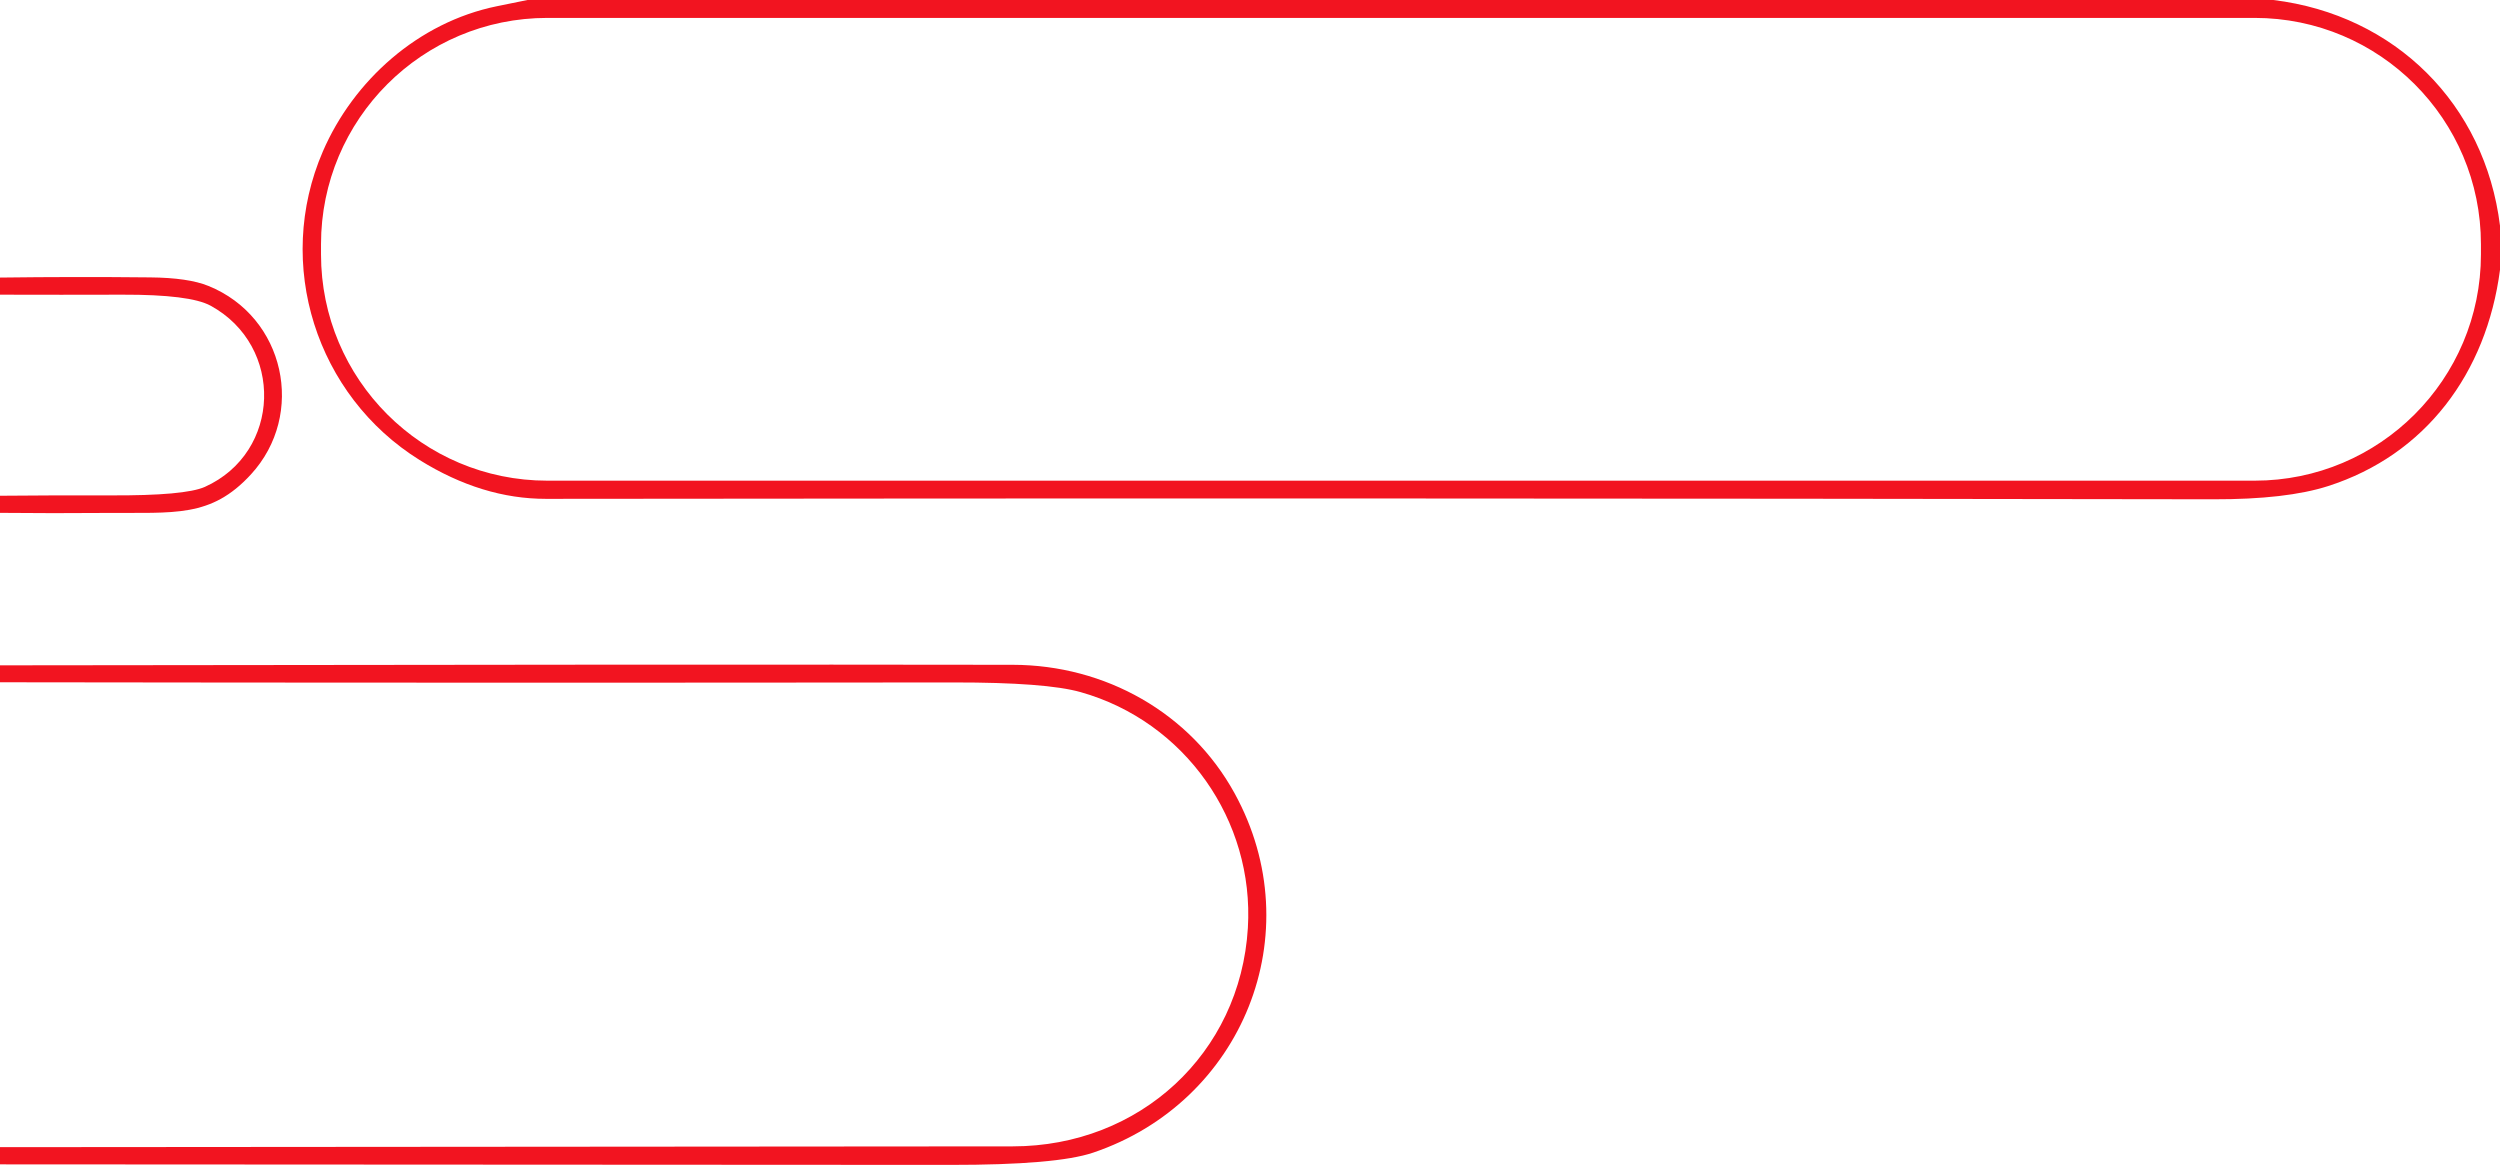
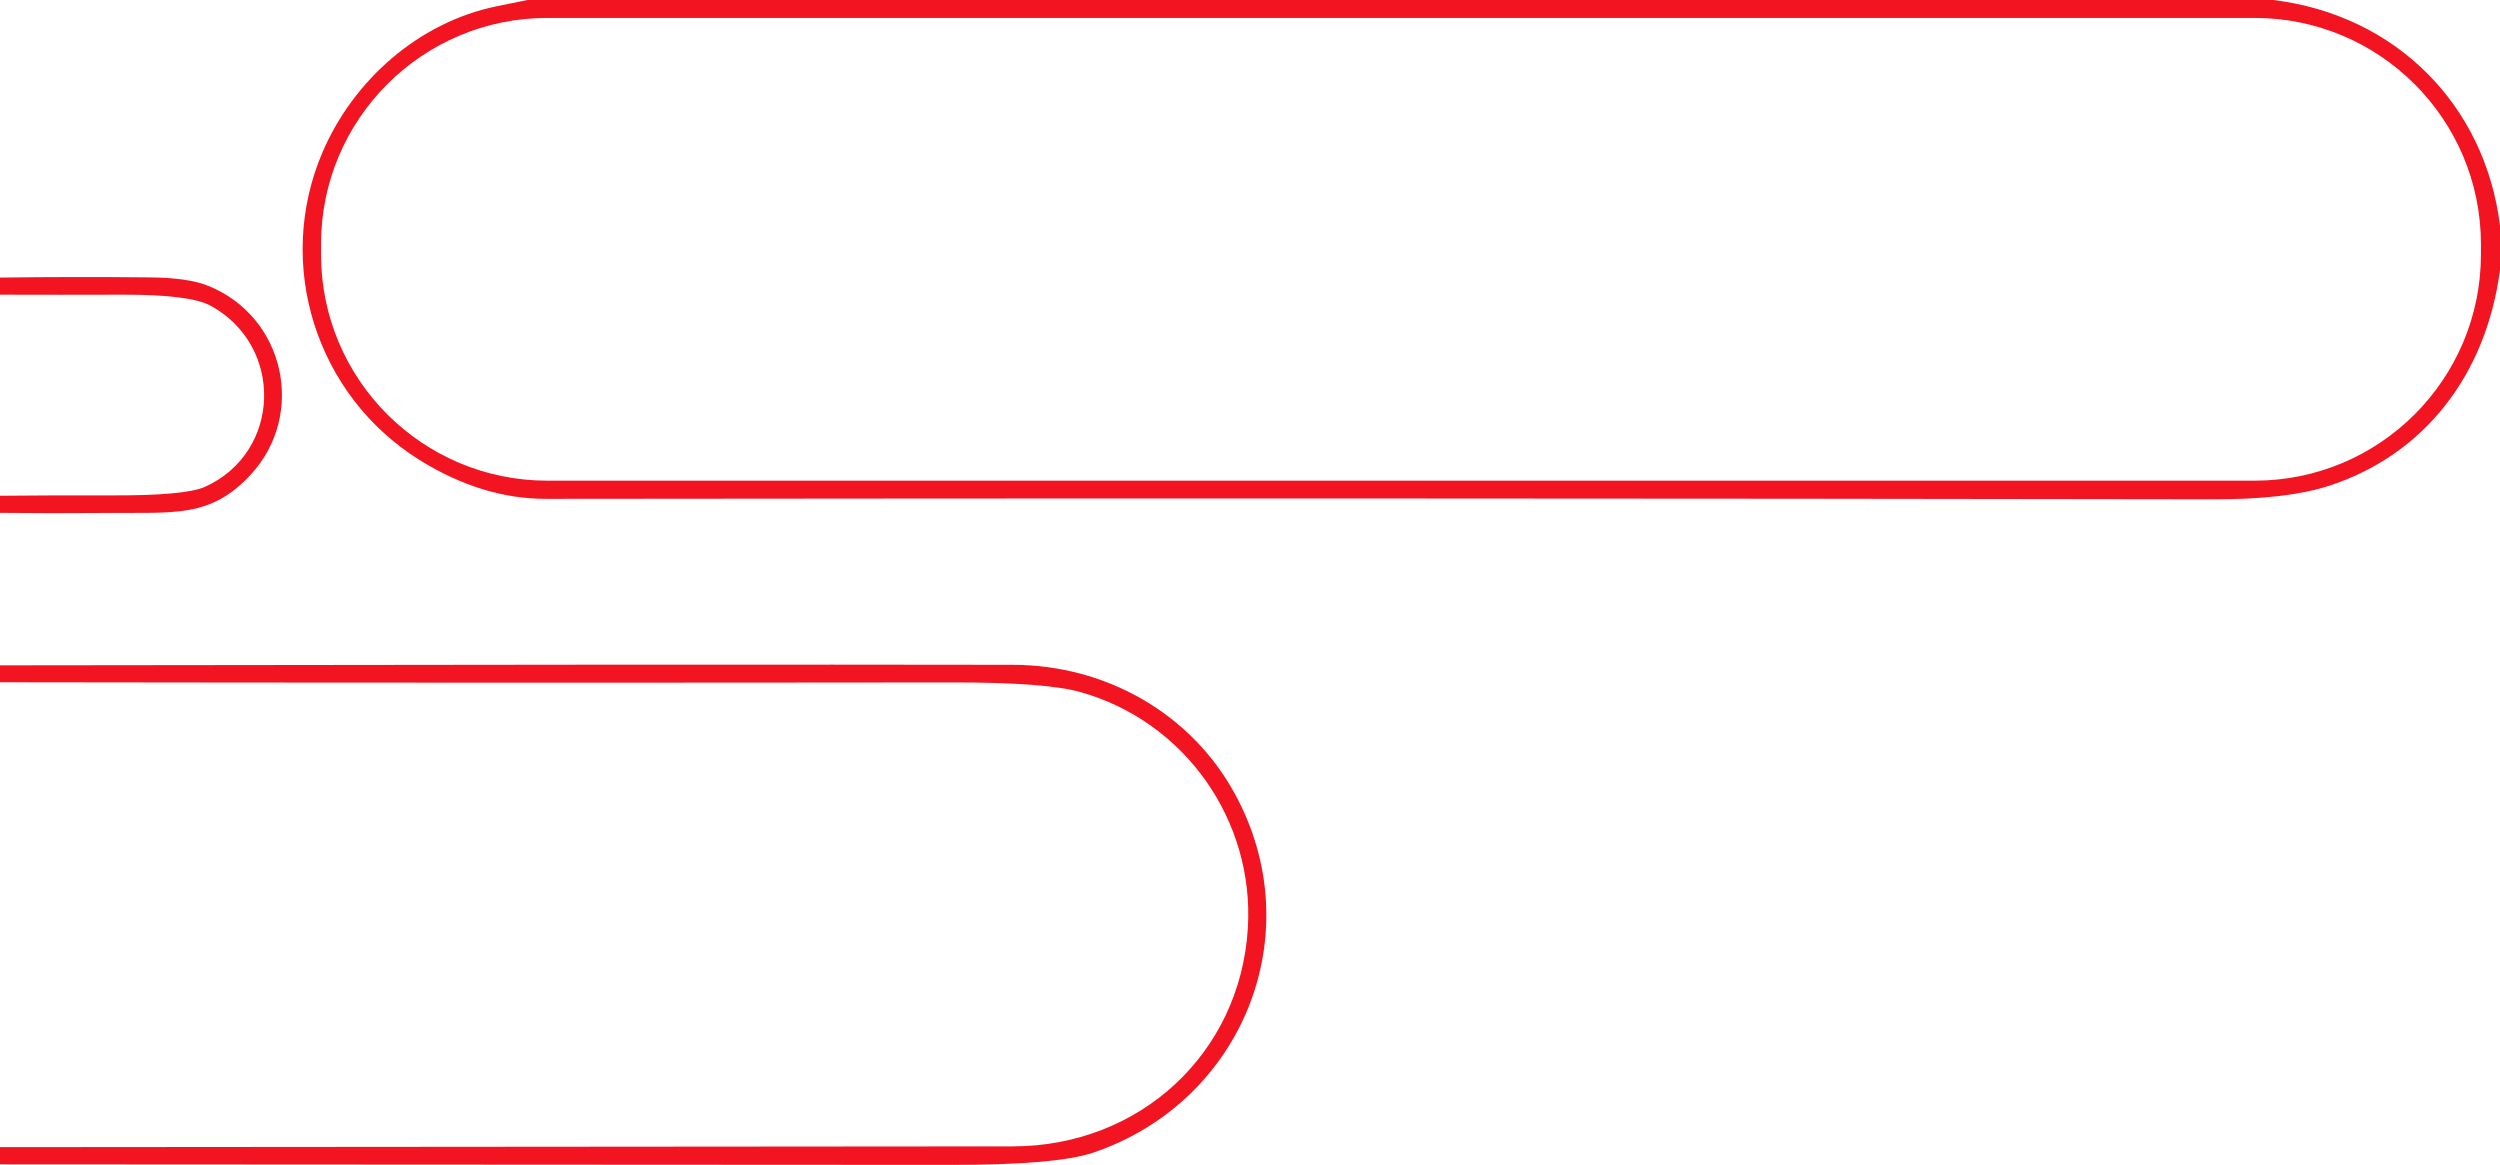
- <svg xmlns="http://www.w3.org/2000/svg" version="1.1" viewBox="0.00 0.00 282.00 132.00">
+ <svg xmlns="http://www.w3.org/2000/svg" version="1.1" viewbox="0.00 0.00 282.00 132.00">
  <path fill="#f21420" d="   M 256.43 0.00   C 270.16 1.68 280.30 11.73 282.00 25.46   L 282.00 30.44   C 280.47 42.11 273.60 51.30 262.61 54.83   Q 257.91 56.34 249.68 56.32   Q 154.60 56.16 61.59 56.27   Q 54.39 56.28 47.33 51.89   C 35.66 44.62 30.92 29.80 36.42 17.08   C 39.87 9.09 47.18 2.51 56.06 0.70   Q 57.78 0.35 59.50 0.00   L 256.43 0.00   Z   M 279.85 27.55   A 25.53 25.53 0.0 0 0 254.32 2.02   L 61.74 2.02   A 25.53 25.53 0.0 0 0 36.21 27.55   L 36.21 28.69   A 25.53 25.53 0.0 0 0 61.74 54.22   L 254.32 54.22   A 25.53 25.53 0.0 0 0 279.85 28.69   L 279.85 27.55   Z" />
  <path fill="#f21420" d="   M 0.00 57.85   L 0.00 55.92   Q 6.22 55.86 12.44 55.88   Q 20.87 55.92 23.11 54.92   C 31.74 51.03 32.08 39.03 23.75 34.48   Q 21.43 33.22 13.85 33.24   Q 6.92 33.26 0.00 33.24   L 0.00 31.31   Q 8.46 31.20 16.94 31.29   Q 21.24 31.33 23.50 32.25   C 32.15 35.74 34.54 46.75 28.29 53.53   C 23.78 58.43 19.69 57.80 11.98 57.86   Q 5.99 57.91 0.00 57.85   Z" />
  <path fill="#f21420" d="   M 0.00 131.34   L 0.00 129.40   Q 57.13 129.36 114.25 129.31   C 128.55 129.30 139.91 118.84 140.76 104.67   C 141.49 92.55 133.67 81.39 121.89 78.07   Q 118.01 76.97 107.59 76.98   Q 53.79 77.04 0.00 76.96   L 0.00 75.05   Q 79.16 74.93 114.25 74.99   C 124.68 75.01 134.28 80.41 139.26 89.48   C 147.95 105.30 140.14 124.34 123.30 130.02   Q 119.19 131.41 107.19 131.40   Q 53.59 131.38 0.00 131.34   Z" />
</svg>
